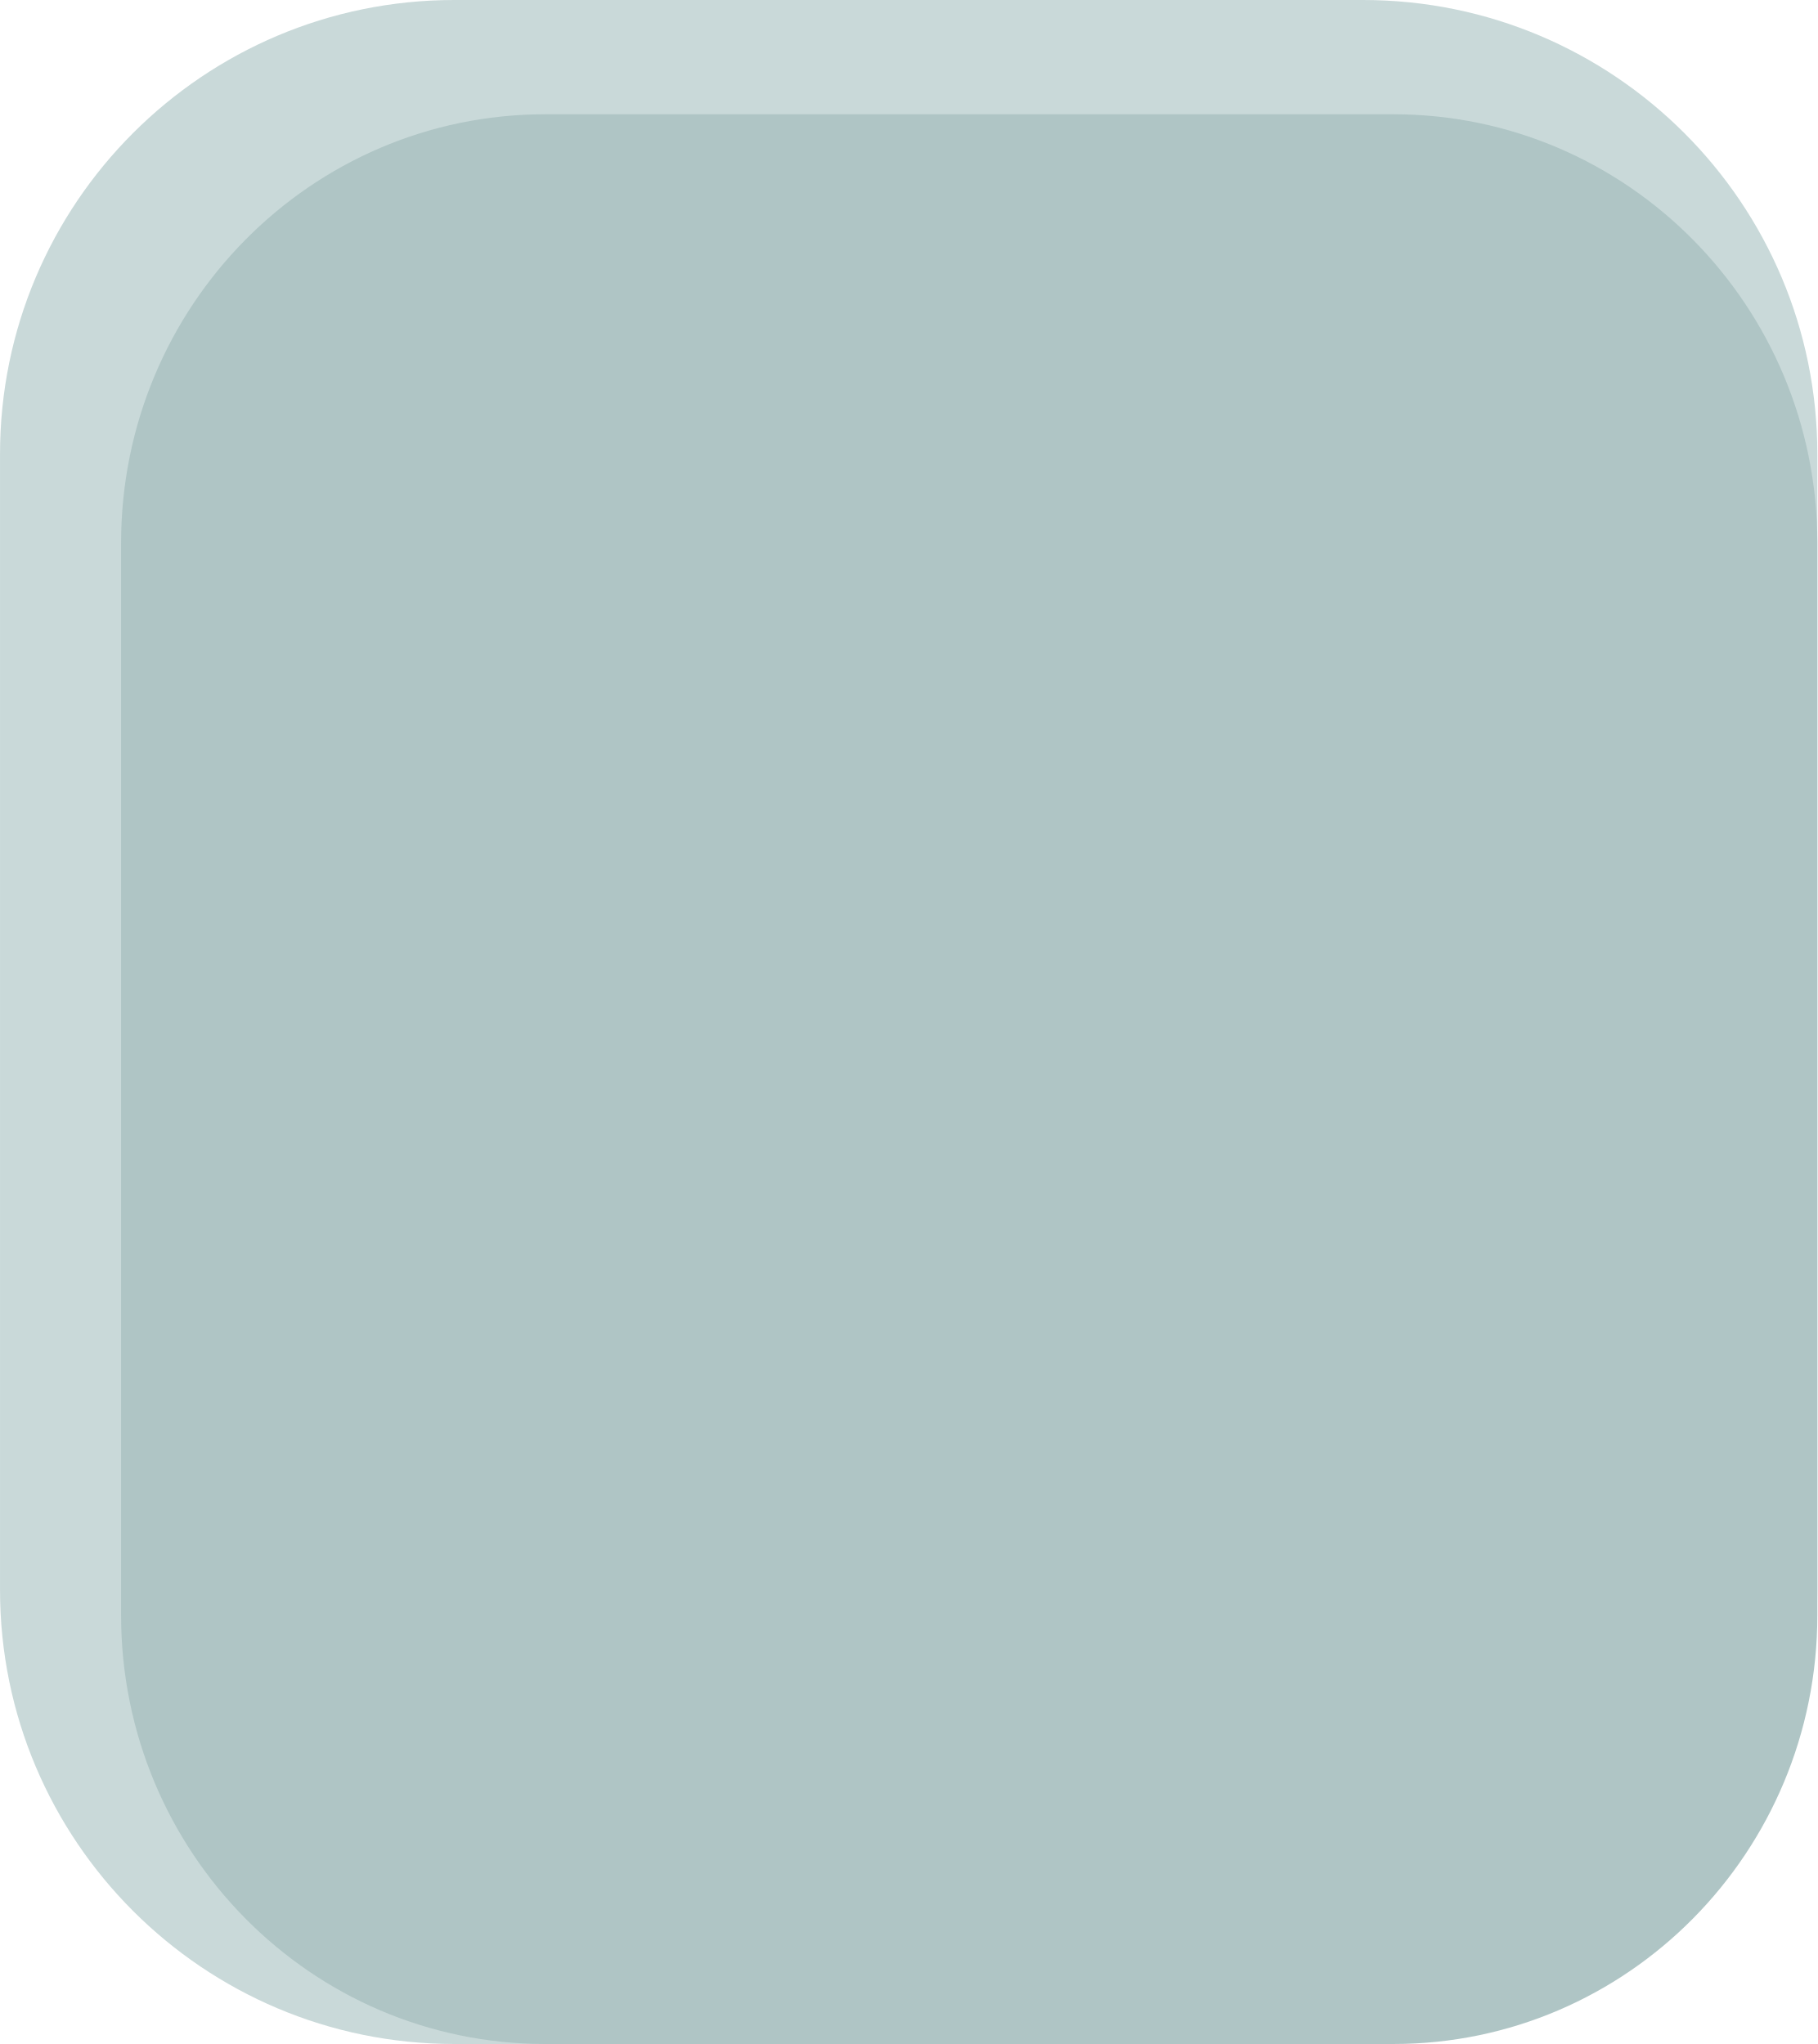
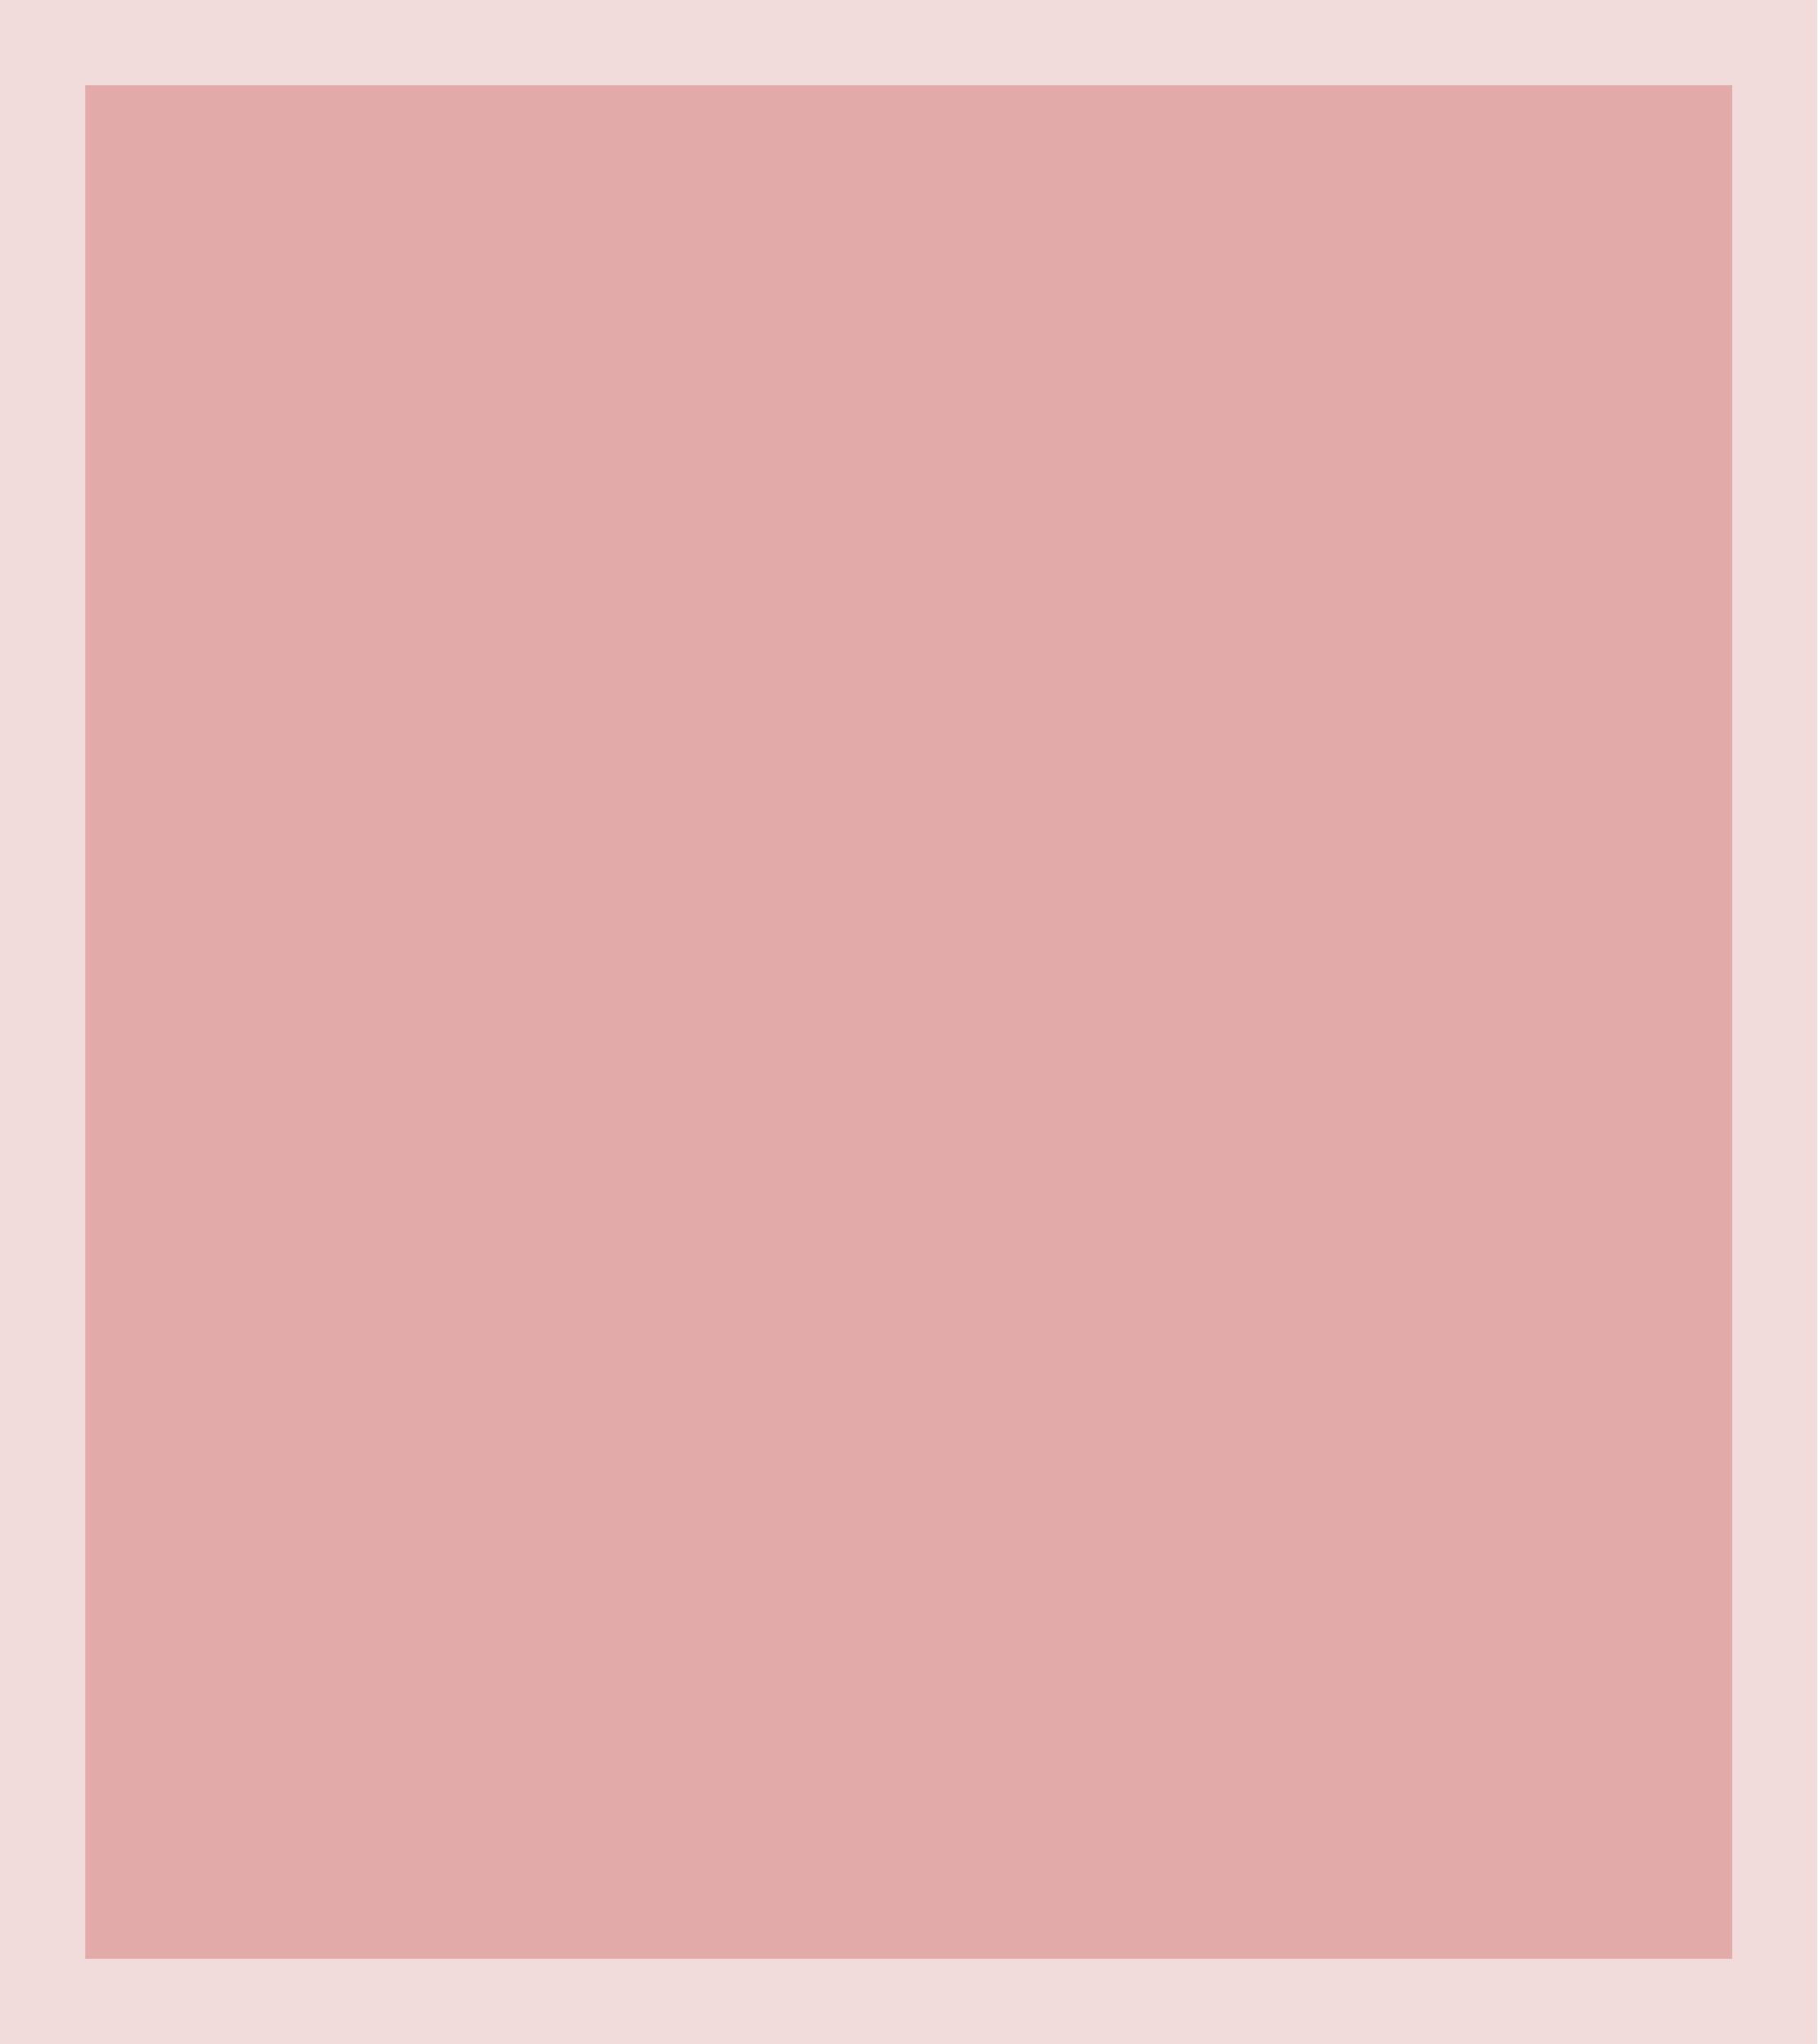
<svg xmlns="http://www.w3.org/2000/svg" width="64" height="72" viewBox="0 0 16.933 19.05" version="1.1" id="svg1">
  <defs id="defs1" />
  <g id="layer1">
-     <rect style="fill:#c9d9d9;stroke:none;stroke-width:0.265;stroke-linecap:round;stroke-linejoin:round;fill-opacity:1" id="rect1" width="16.933" height="19.05" x="0" y="-1.110223e-16" rx="4.233" ry="4.233" />
-     <rect style="fill:#afc5c5;fill-opacity:1;stroke:none;stroke-width:0.248;stroke-linecap:round;stroke-linejoin:round" id="rect2" width="15.805" height="17.985" x="1.128" y="1.065" rx="3.951" ry="3.997" />
+     <rect style="fill:#f2dbdb;stroke-width:0.473;stroke-linecap:round;stroke-linejoin:round;fill-opacity:1" id="rect1" width="16.933" height="19.05" x="0" y="0" />
+     <rect style="fill:#e3aaaa;fill-opacity:1;stroke-width:0.431;stroke-linecap:round;stroke-linejoin:round" id="rect2" width="15.346" height="17.462" x="0.794" y="0.794" />
  </g>
</svg>
